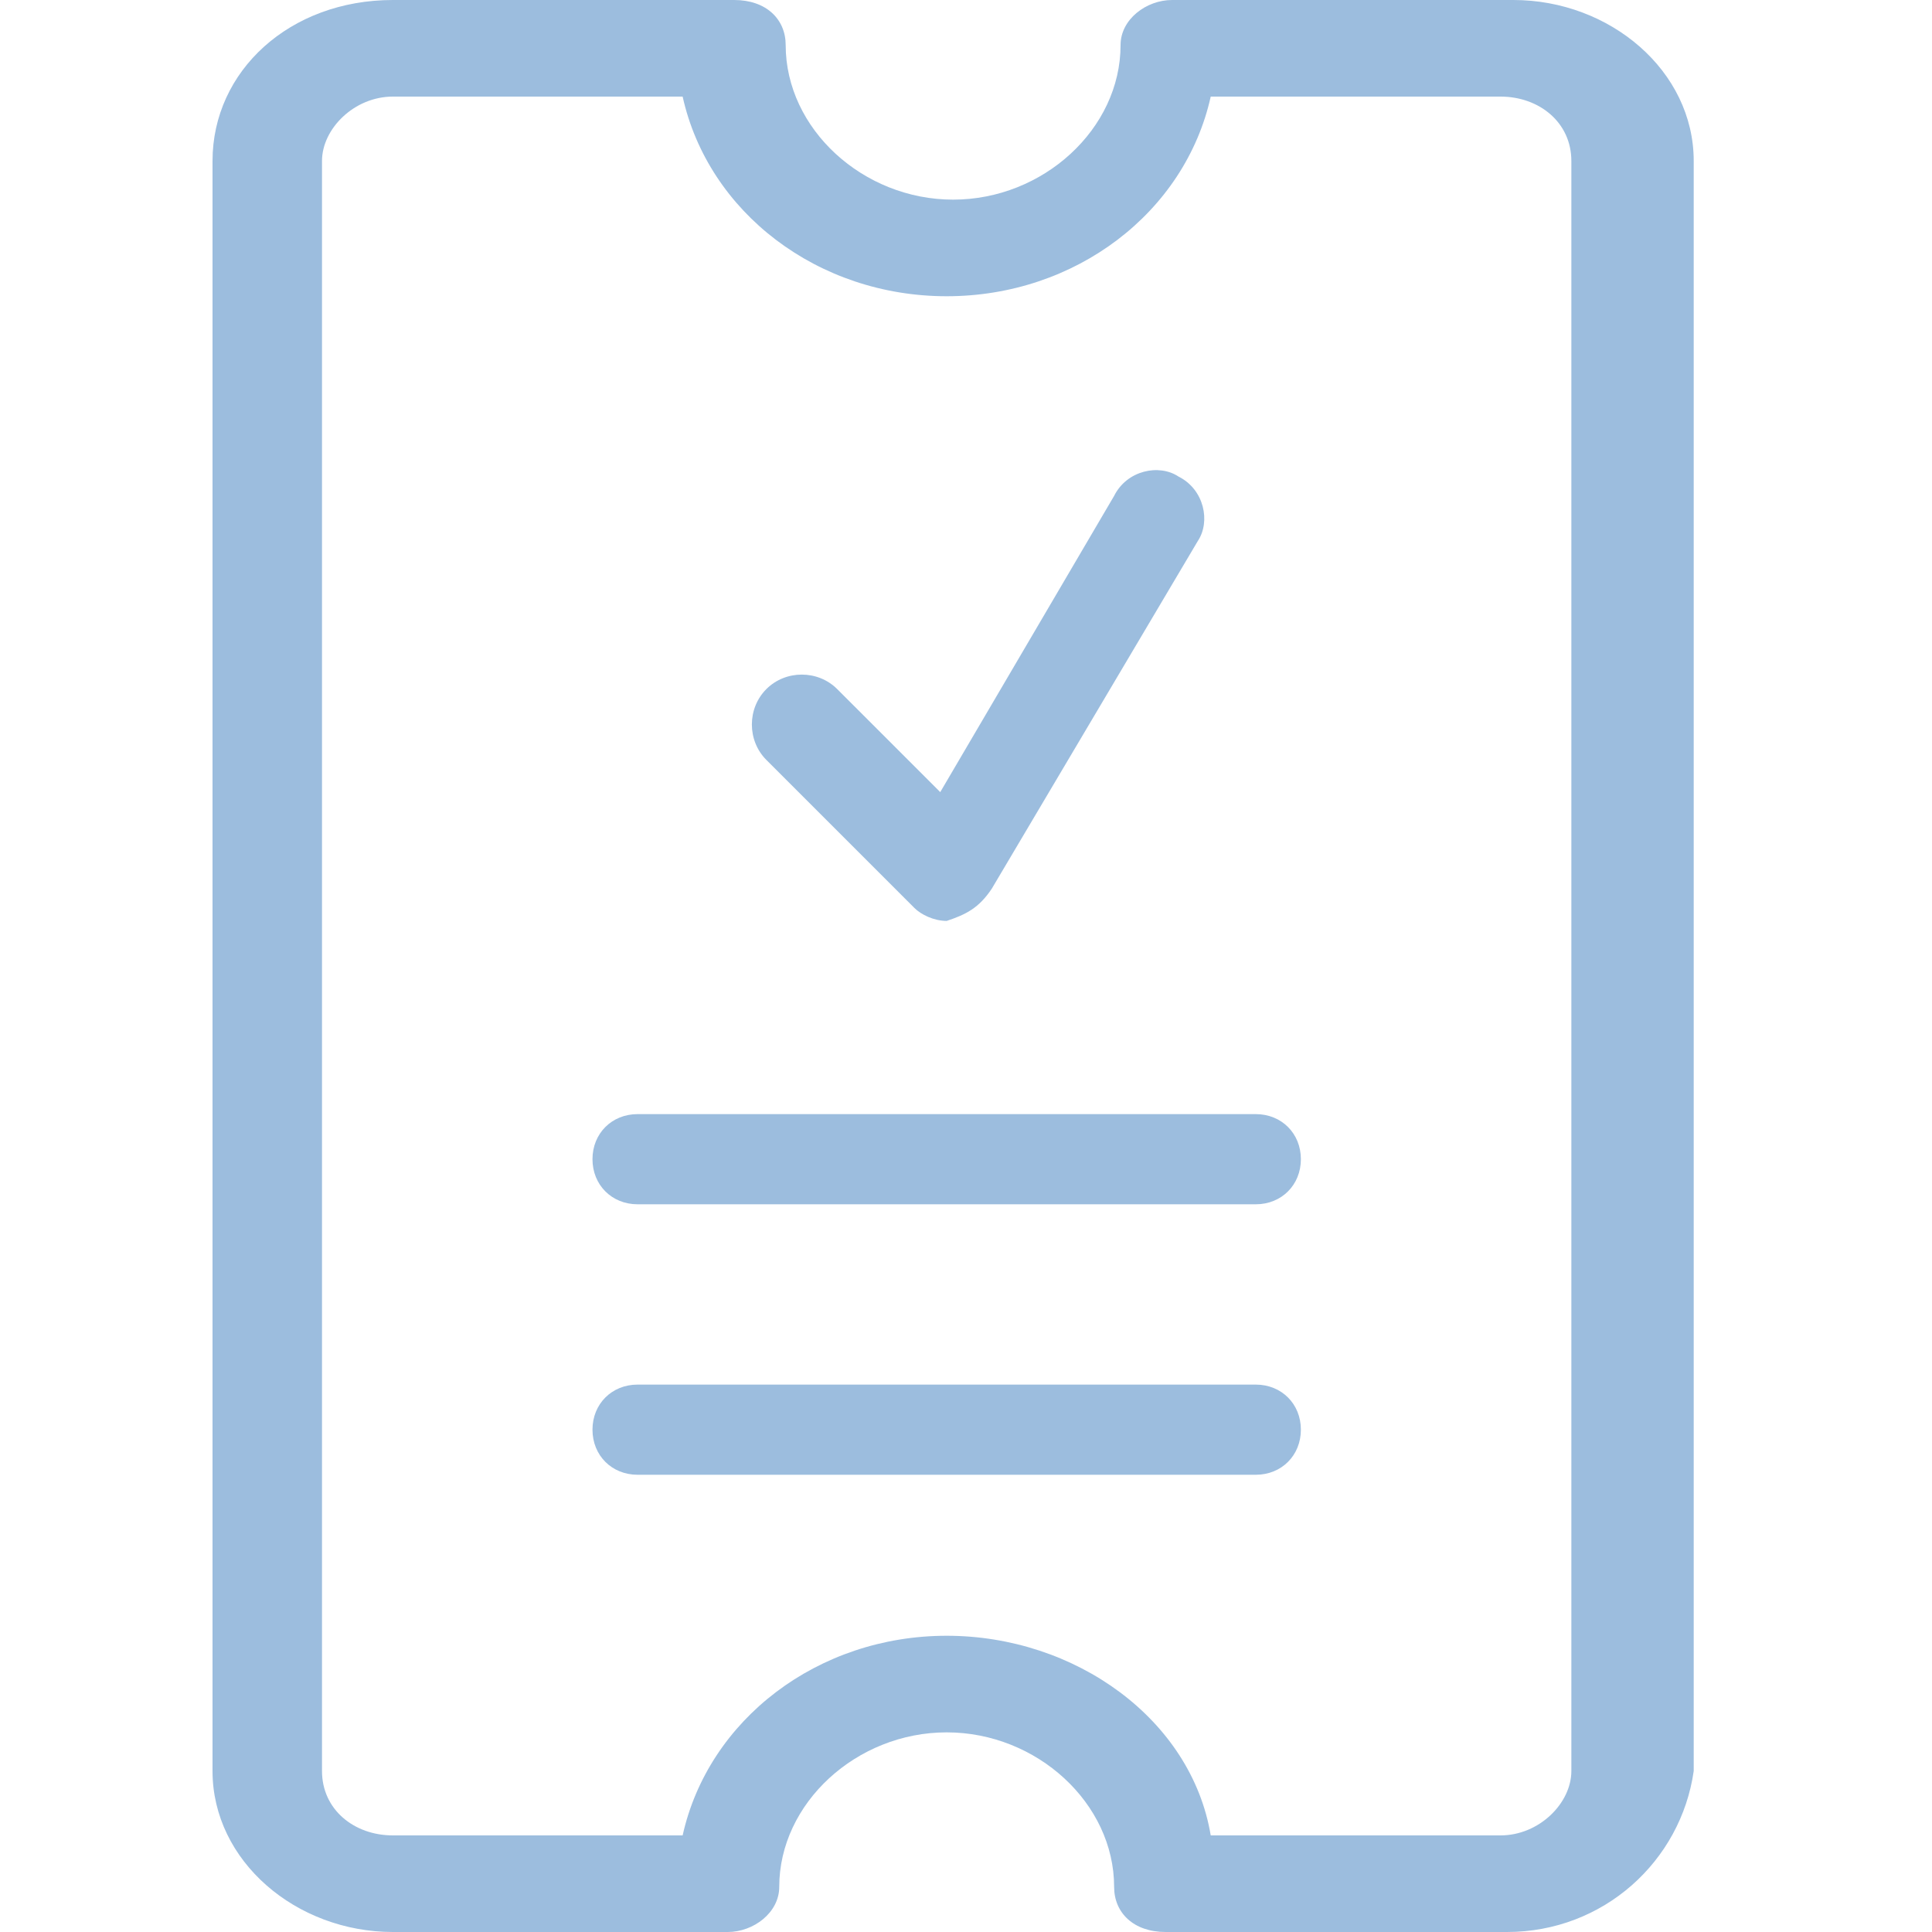
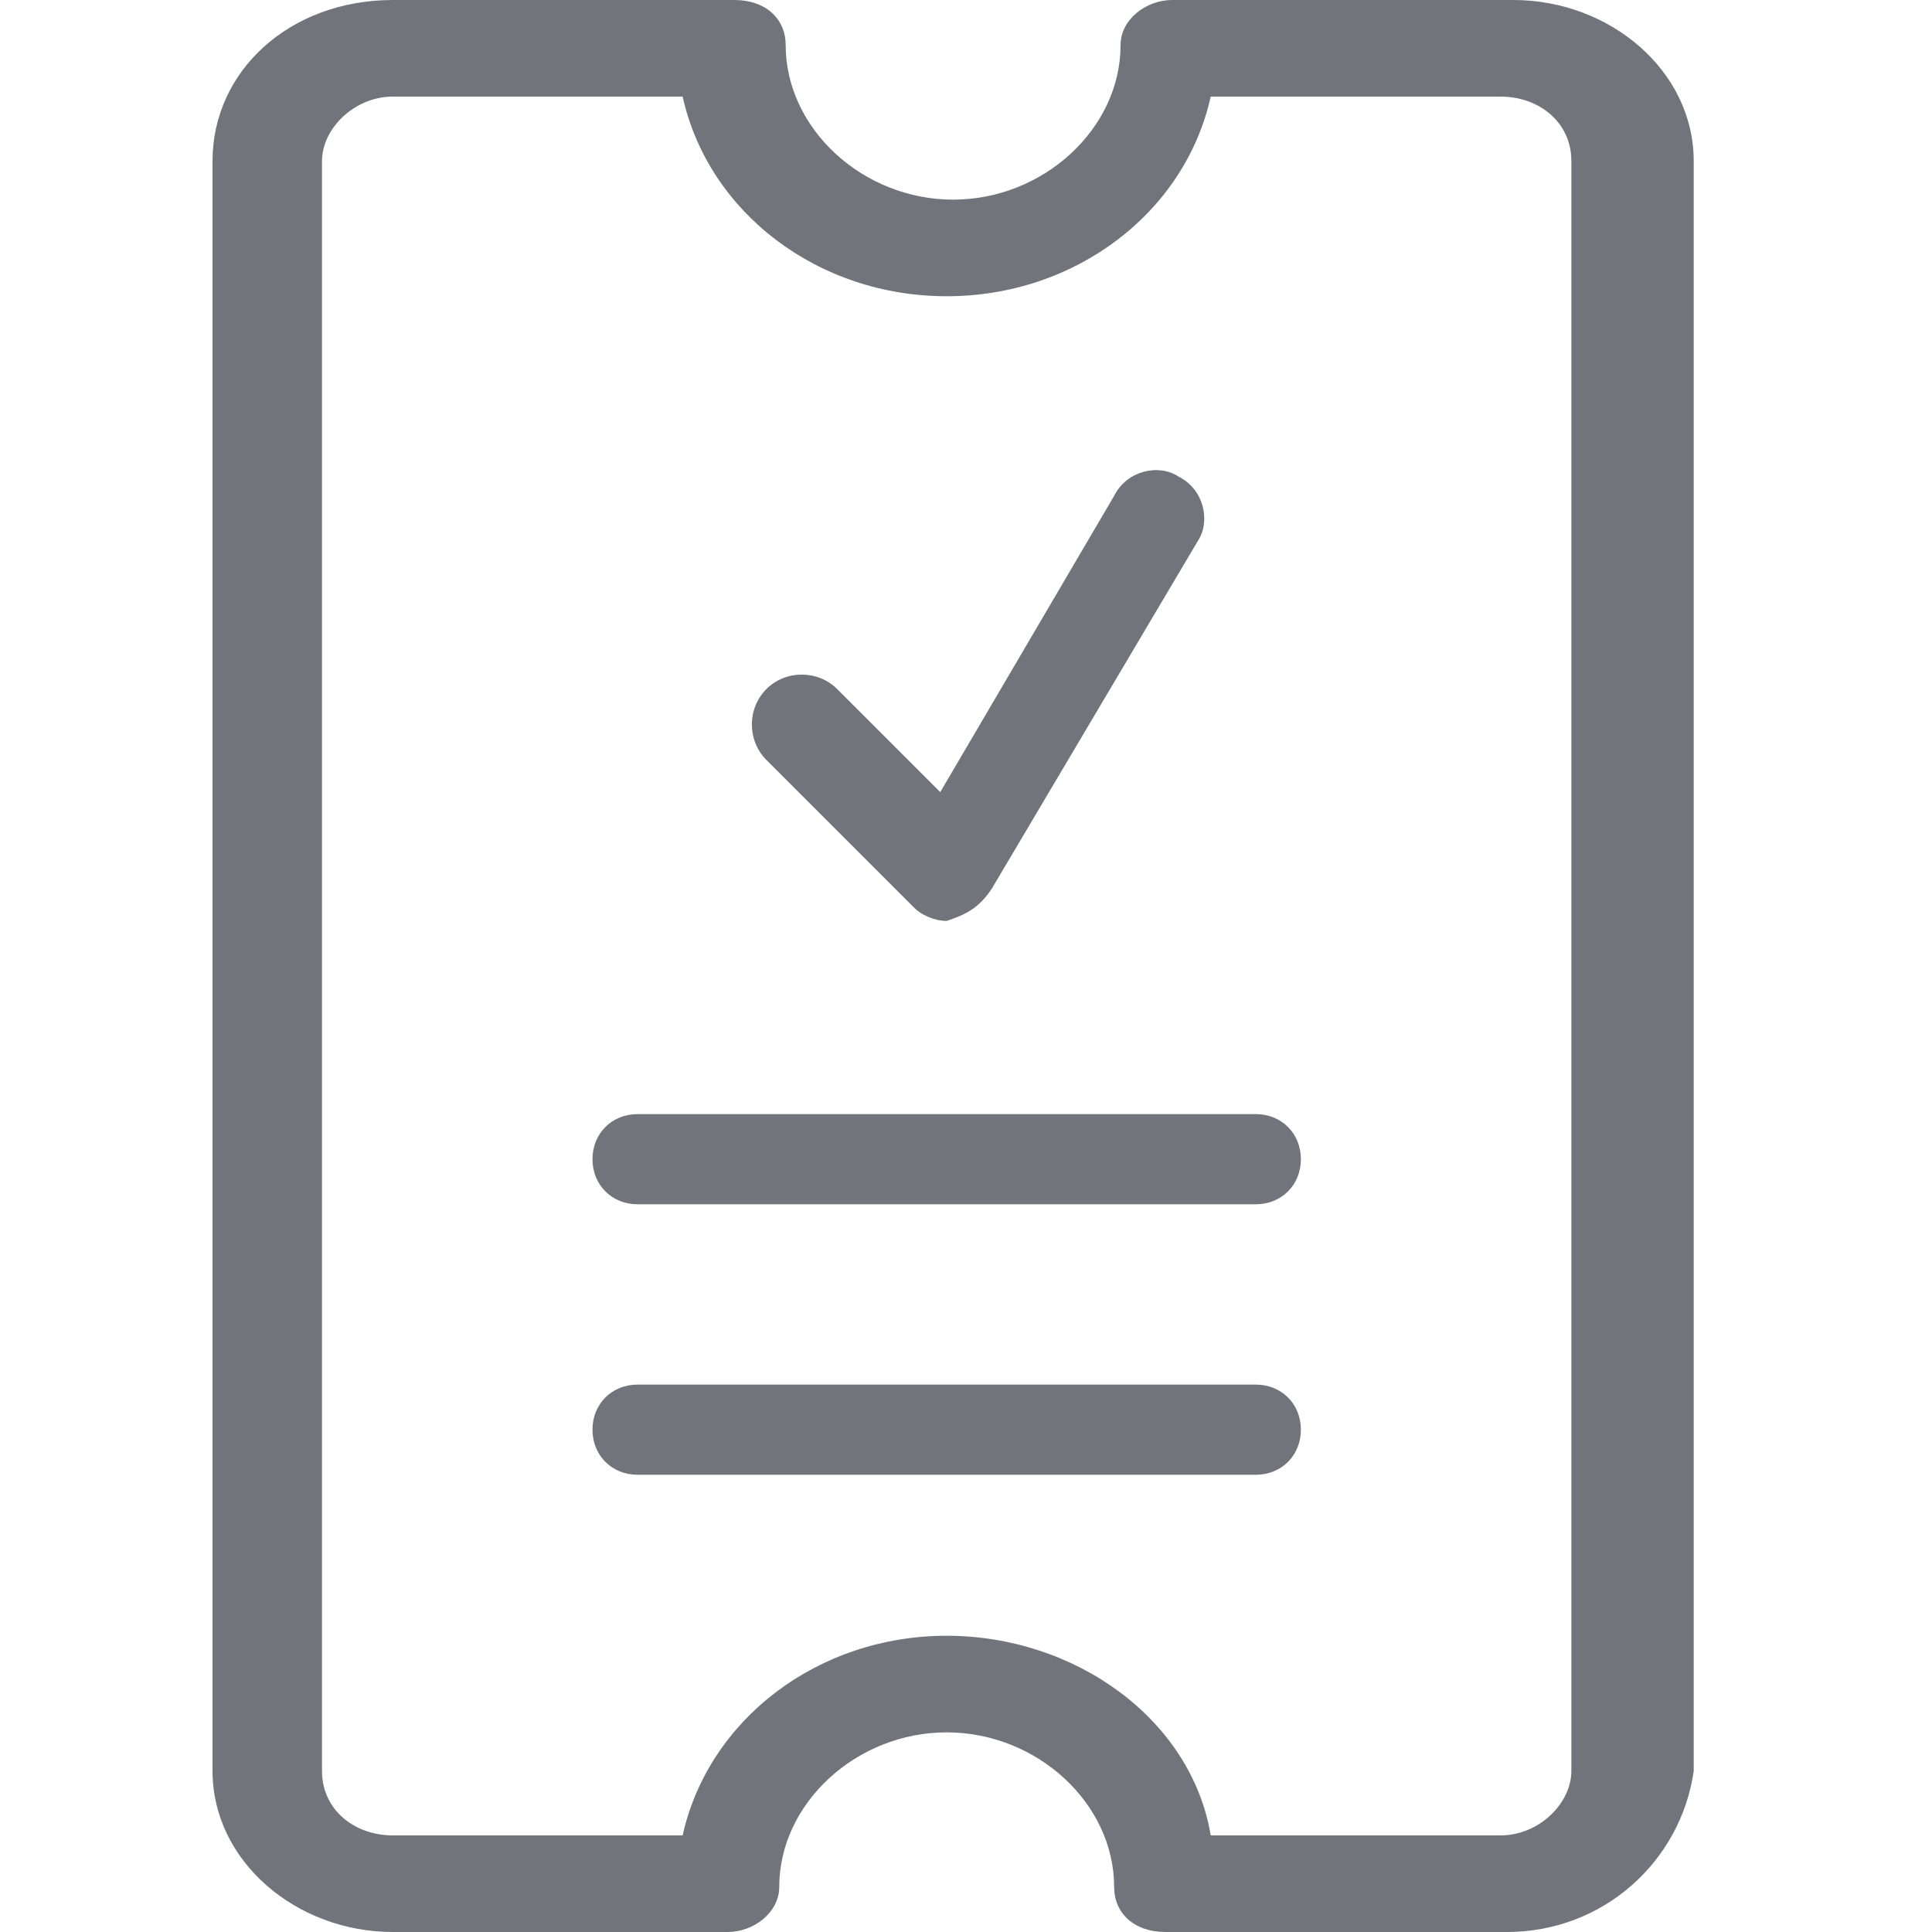
<svg xmlns="http://www.w3.org/2000/svg" version="1.1" id="Layer_1" x="0px" y="0px" viewBox="0 0 30 30" style="enable-background:new 0 0 30 30;" xml:space="preserve">
  <style type="text/css">
- 	.st0{fill:#9CBDDE;}
+ 	.st0{fill:#72747c;}
</style>
  <g>
    <path class="st0" d="M23.4,30h-5.3c-0.5,0-0.8-0.3-0.8-0.7c0-1.3-1.2-2.4-2.6-2.4s-2.6,1.1-2.6,2.4c0,0.4-0.4,0.7-0.8,0.7H6.1   c-1.5,0-2.8-1.1-2.8-2.5v-25C3.3,1.1,4.5,0,6.1,0h5.3c0.5,0,0.8,0.3,0.8,0.7c0,1.3,1.2,2.4,2.6,2.4s2.6-1.1,2.6-2.4   c0-0.4,0.4-0.7,0.8-0.7h5.3c1.5,0,2.8,1.1,2.8,2.5v25C26.1,28.9,24.9,30,23.4,30z M18.8,28.5h4.5c0.6,0,1.1-0.5,1.1-1v-25   c0-0.6-0.5-1-1.1-1h-4.5c-0.4,1.8-2.1,3.1-4.1,3.1S11,3.3,10.6,1.5H6.1C5.5,1.5,5,2,5,2.5v25c0,0.6,0.5,1,1.1,1h4.5   c0.4-1.8,2.1-3.1,4.1-3.1S18.5,26.7,18.8,28.5z" />
  </g>
  <g>
    <path class="st0" d="M19.5,18.7H9.9c-0.4,0-0.7-0.3-0.7-0.7s0.3-0.7,0.7-0.7h9.6c0.4,0,0.7,0.3,0.7,0.7S19.9,18.7,19.5,18.7z" />
  </g>
  <g>
    <path class="st0" d="M19.5,22.9H9.9c-0.4,0-0.7-0.3-0.7-0.7s0.3-0.7,0.7-0.7h9.6c0.4,0,0.7,0.3,0.7,0.7S19.9,22.9,19.5,22.9z" />
  </g>
  <g>
    <path class="st0" d="M14.7,14.3c-0.2,0-0.4-0.1-0.5-0.2l-2.3-2.3c-0.3-0.3-0.3-0.8,0-1.1s0.8-0.3,1.1,0l1.6,1.6l2.7-4.6   c0.2-0.4,0.7-0.5,1-0.3c0.4,0.2,0.5,0.7,0.3,1l-3.2,5.4C15.2,14.1,15,14.2,14.7,14.3L14.7,14.3z" />
  </g>
</svg>
